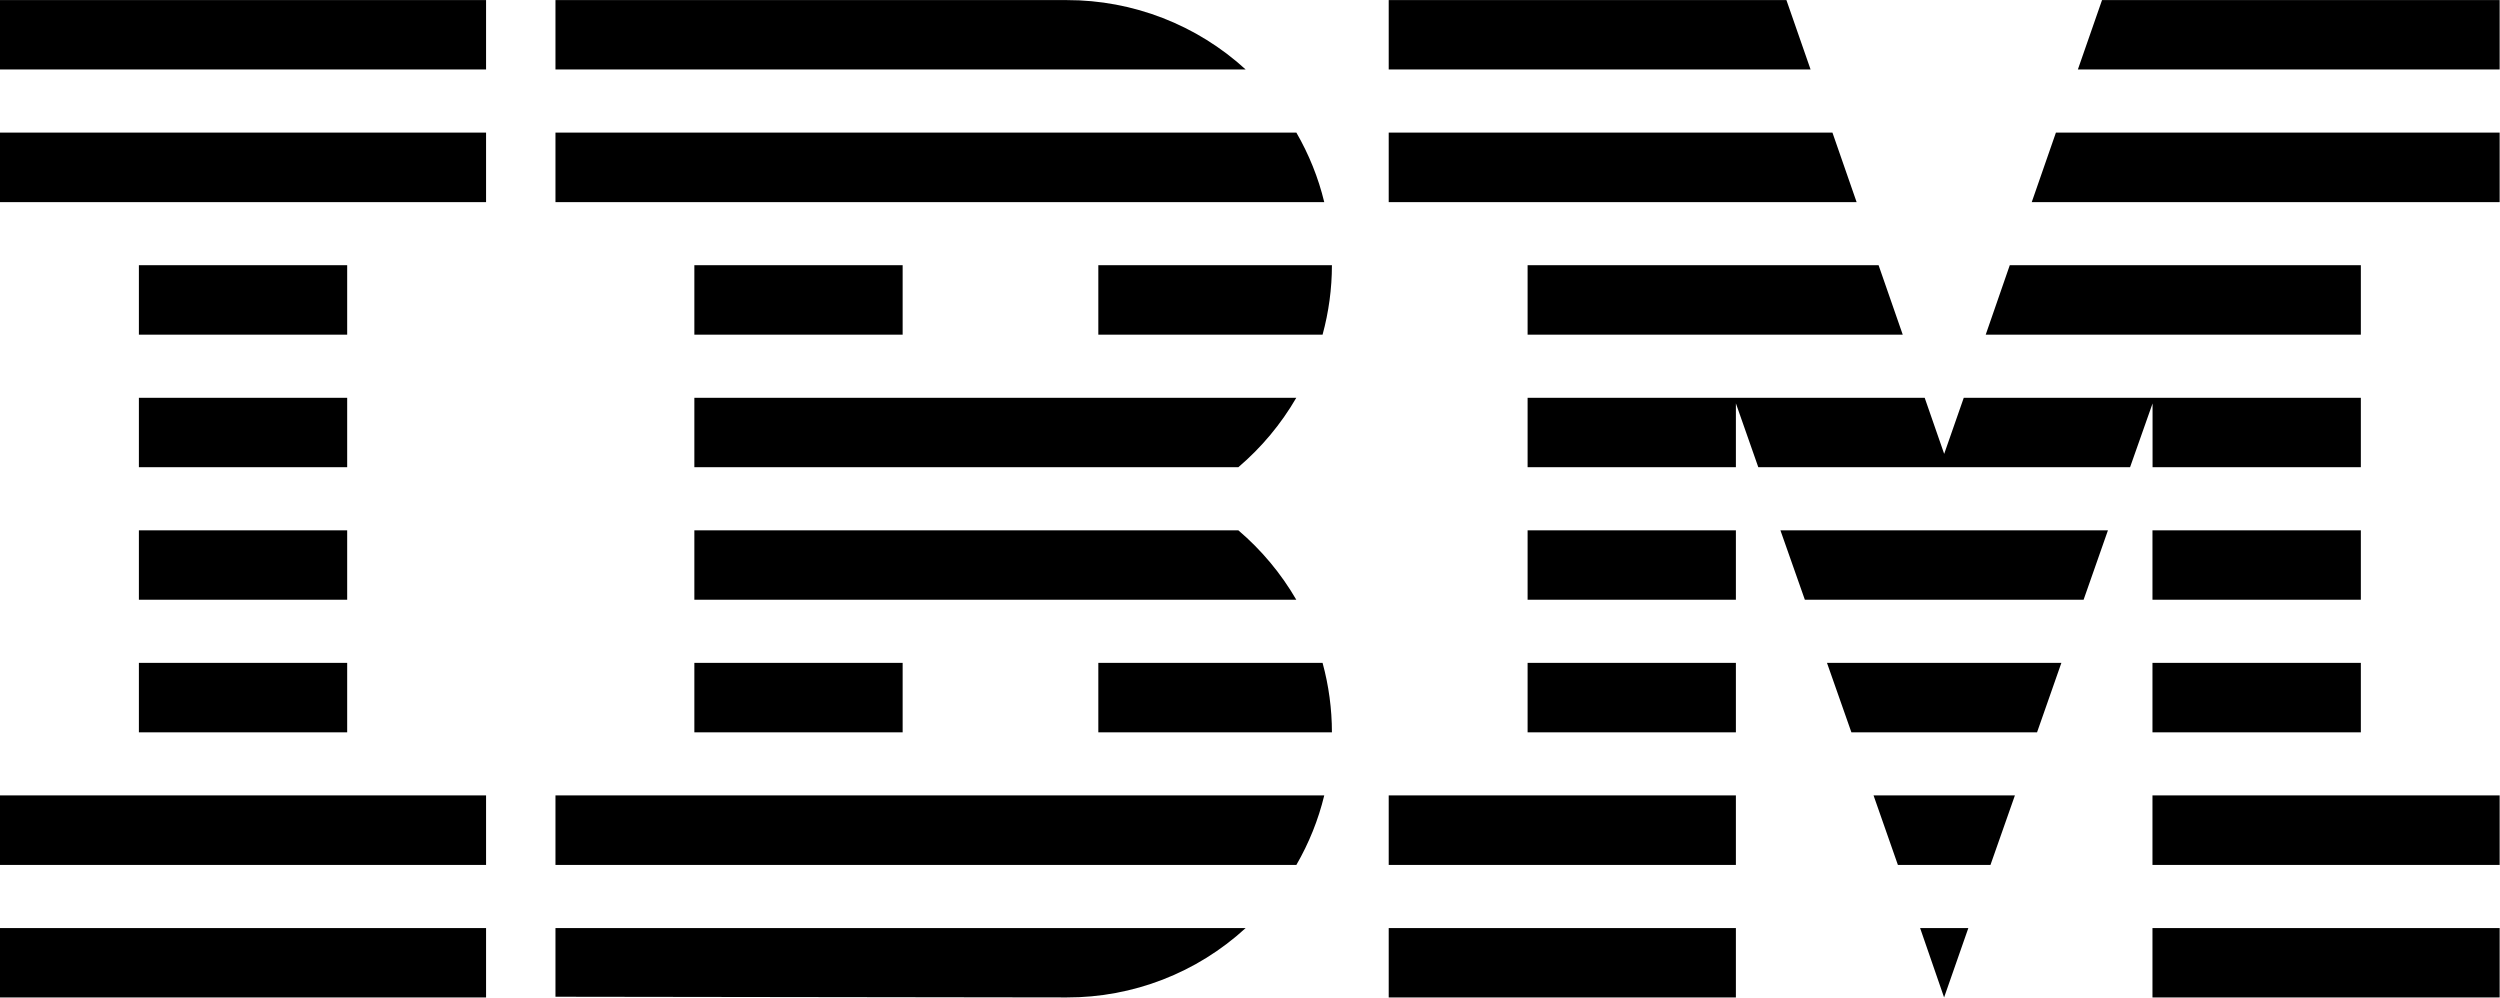
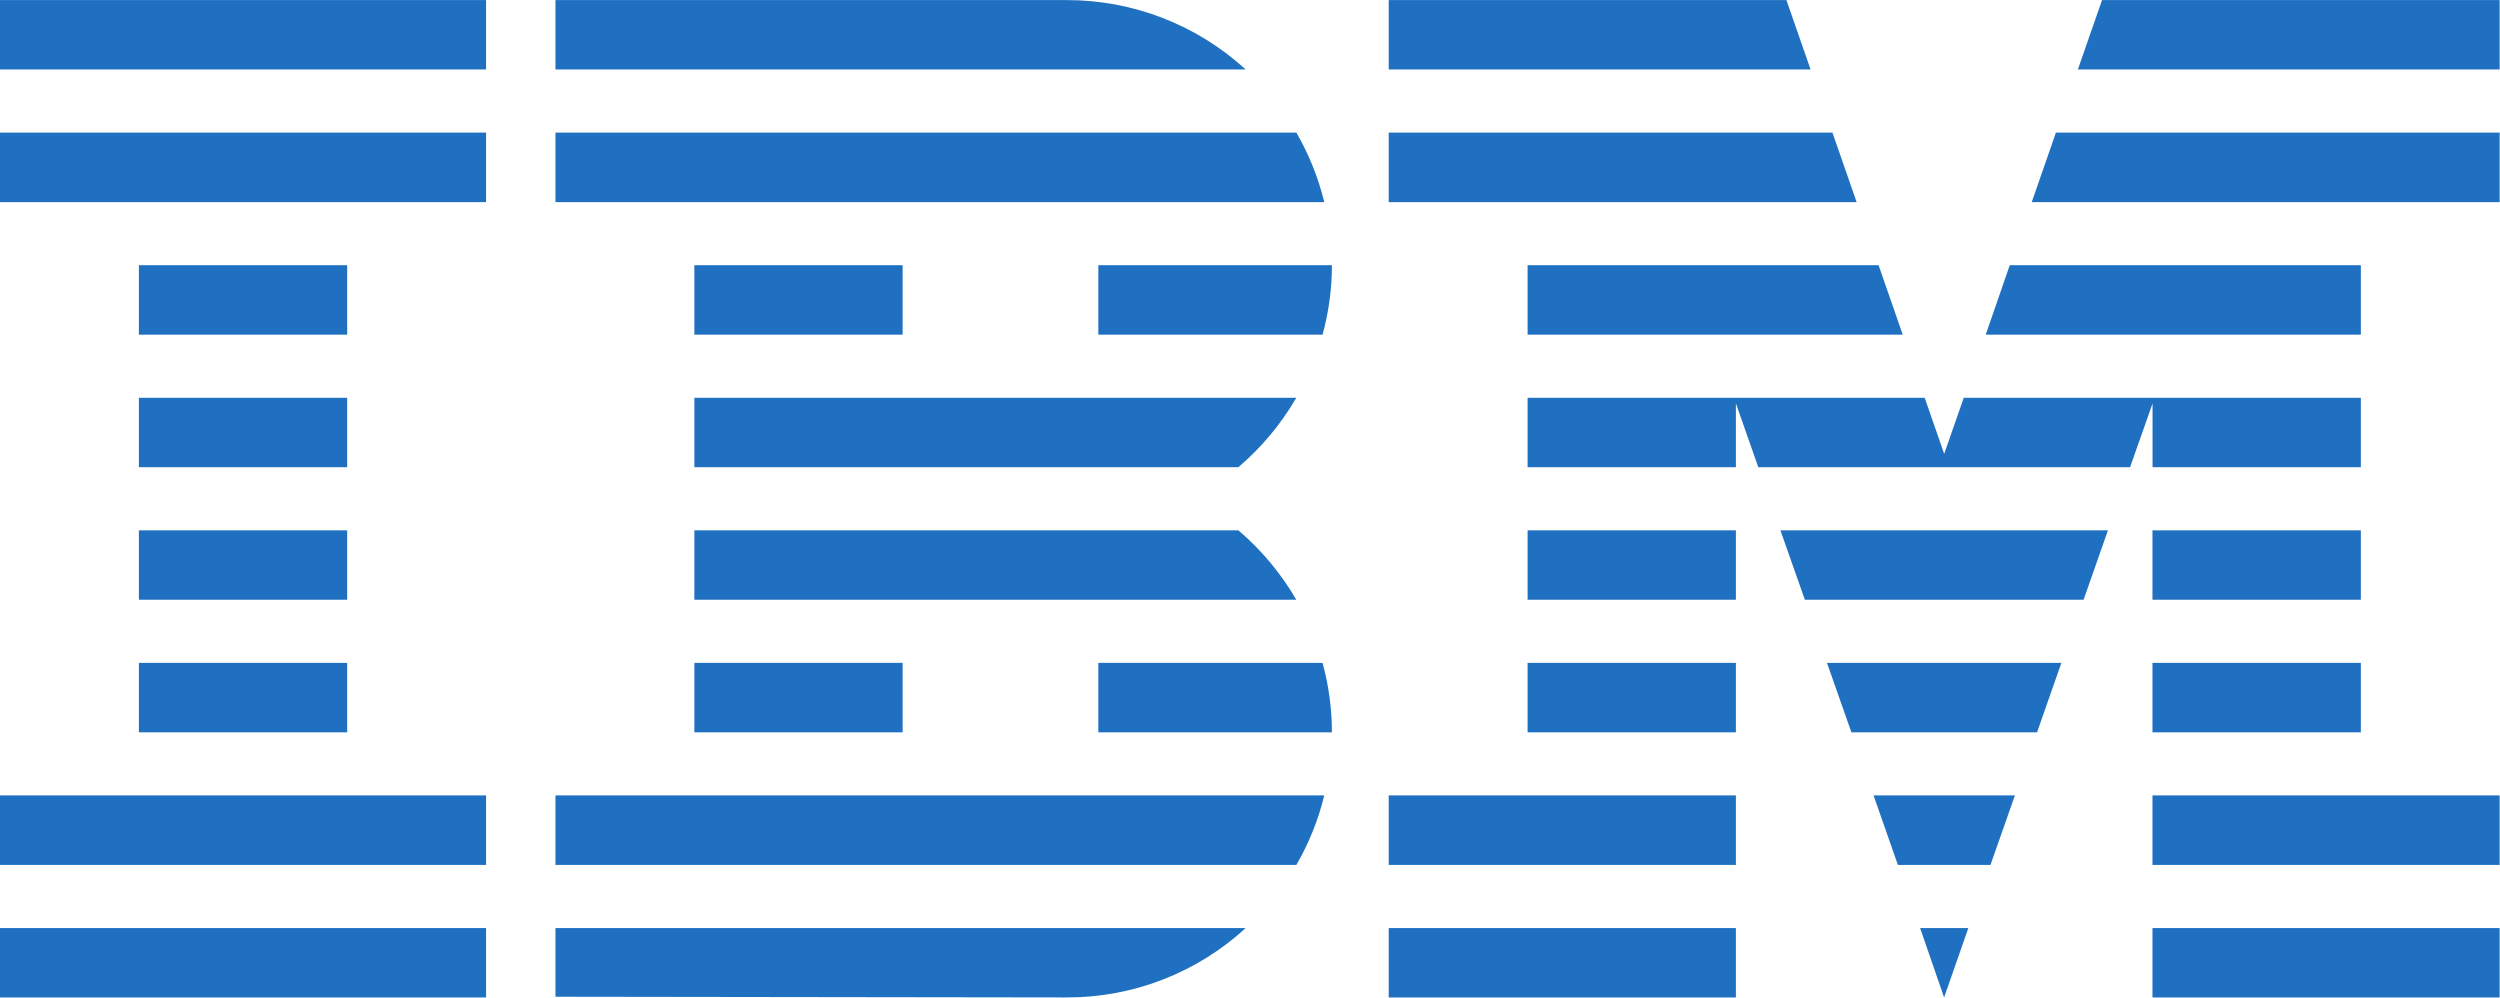
<svg xmlns="http://www.w3.org/2000/svg" viewBox="0 0 28.35 11.31">
-   <path fill="#000000" fill-rule="evenodd" d="M 5.512 10.524 L 5.512 11.311 L 0.000 11.311 L 0.000 10.524 L 5.512 10.524 M 14.126 10.524 C 13.573 11.032 12.848 11.313 12.097 11.311 L 6.299 11.303 L 6.299 10.524 L 14.126 10.524 M 22.321 10.524 L 22.046 11.311 L 21.774 10.524 L 22.321 10.524 M 19.685 10.524 L 19.685 11.311 L 15.748 11.311 L 15.748 10.524 L 19.685 10.524 M 28.346 10.524 L 28.346 11.311 L 24.409 11.311 L 24.409 10.524 L 28.346 10.524 M 15.017 9.020 C 14.950 9.297 14.843 9.562 14.701 9.808 L 6.299 9.808 L 6.299 9.020 L 15.017 9.020 M 22.849 9.020 L 22.572 9.808 L 21.522 9.808 L 21.246 9.020 L 22.849 9.020 M 19.685 9.020 L 19.685 9.808 L 15.748 9.808 L 15.748 9.020 L 19.685 9.020 M 28.346 9.020 L 28.346 9.808 L 24.409 9.808 L 24.409 9.020 L 28.346 9.020 M 5.512 9.020 L 5.512 9.808 L 0.000 9.808 L 0.000 9.020 L 5.512 9.020 M 3.937 7.517 L 3.937 8.305 L 1.575 8.305 L 1.575 7.517 L 3.937 7.517 M 10.236 7.517 L 10.236 8.305 L 7.874 8.305 L 7.874 7.517 L 10.236 7.517 M 14.998 7.517 C 15.068 7.774 15.104 8.039 15.104 8.305 L 12.455 8.305 L 12.455 7.517 L 14.998 7.517 M 23.376 7.517 L 23.100 8.305 L 20.995 8.305 L 20.718 7.517 L 23.376 7.517 M 19.685 7.517 L 19.685 8.305 L 17.323 8.305 L 17.323 7.517 L 19.685 7.517 M 26.772 7.517 L 26.772 8.305 L 24.409 8.305 L 24.409 7.517 L 26.772 7.517 M 3.937 6.014 L 3.937 6.801 L 1.575 6.801 L 1.575 6.014 L 3.937 6.014 M 19.685 6.014 L 19.685 6.801 L 17.323 6.801 L 17.323 6.014 L 19.685 6.014 M 26.772 6.014 L 26.772 6.801 L 24.409 6.801 L 24.409 6.014 L 26.772 6.014 M 14.043 6.014 C 14.305 6.237 14.527 6.503 14.700 6.801 L 7.874 6.801 L 7.874 6.014 L 14.043 6.014 M 23.904 6.014 L 23.628 6.801 L 20.467 6.801 L 20.190 6.014 L 23.904 6.014 M 21.826 4.511 L 22.047 5.147 L 22.269 4.511 L 26.772 4.511 L 26.772 5.298 L 24.410 5.298 L 24.410 4.575 L 24.155 5.298 L 19.939 5.298 L 19.685 4.574 L 19.685 5.298 L 17.323 5.298 L 17.323 4.511 L 21.826 4.511 M 7.874 4.511 L 14.700 4.511 C 14.527 4.809 14.305 5.075 14.043 5.298 L 7.874 5.298 L 7.874 4.511 M 3.937 4.511 L 3.937 5.298 L 1.575 5.298 L 1.575 4.511 L 3.937 4.511 M 3.937 3.007 L 3.937 3.795 L 1.575 3.795 L 1.575 3.007 L 3.937 3.007 M 10.236 3.007 L 10.236 3.795 L 7.874 3.795 L 7.874 3.007 L 10.236 3.007 M 15.104 3.007 C 15.104 3.273 15.068 3.538 14.998 3.795 L 12.455 3.795 L 12.455 3.007 L 15.104 3.007 M 21.303 3.007 L 21.577 3.795 L 17.323 3.795 L 17.323 3.007 L 21.303 3.007 M 26.772 3.007 L 26.772 3.795 L 22.518 3.795 L 22.791 3.007 L 26.772 3.007 M 5.512 1.504 L 5.512 2.292 L 0.000 2.292 L 0.000 1.504 L 5.512 1.504 M 14.701 1.504 C 14.843 1.750 14.950 2.015 15.017 2.292 L 6.299 2.292 L 6.299 1.504 L 14.701 1.504 M 28.346 1.504 L 28.346 2.292 L 23.040 2.292 L 23.314 1.504 L 28.346 1.504 M 20.780 1.504 L 21.054 2.292 L 15.748 2.292 L 15.748 1.504 L 20.780 1.504 M 5.512 0.001 L 5.512 0.788 L 0.000 0.788 L 0.000 0.001 L 5.512 0.001 M 12.097 0.001 C 12.848 0.000 13.572 0.281 14.126 0.788 L 6.299 0.788 L 6.299 0.001 L 12.097 0.001 M 28.346 0.001 L 28.346 0.788 L 23.563 0.788 L 23.837 0.001 L 28.346 0.001 M 20.258 0.001 L 20.532 0.788 L 15.748 0.788 L 15.748 0.001 L 20.258 0.001 Z" />
+   <path fill="#1F70C1" fill-rule="evenodd" d="M 5.512 10.524 L 5.512 11.311 L 0.000 11.311 L 0.000 10.524 L 5.512 10.524 M 14.126 10.524 C 13.573 11.032 12.848 11.313 12.097 11.311 L 6.299 11.303 L 6.299 10.524 L 14.126 10.524 M 22.321 10.524 L 22.046 11.311 L 21.774 10.524 L 22.321 10.524 M 19.685 10.524 L 19.685 11.311 L 15.748 11.311 L 15.748 10.524 L 19.685 10.524 M 28.346 10.524 L 28.346 11.311 L 24.409 11.311 L 24.409 10.524 L 28.346 10.524 M 15.017 9.020 C 14.950 9.297 14.843 9.562 14.701 9.808 L 6.299 9.808 L 6.299 9.020 L 15.017 9.020 M 22.849 9.020 L 22.572 9.808 L 21.522 9.808 L 21.246 9.020 L 22.849 9.020 M 19.685 9.020 L 19.685 9.808 L 15.748 9.808 L 15.748 9.020 L 19.685 9.020 M 28.346 9.020 L 28.346 9.808 L 24.409 9.808 L 24.409 9.020 L 28.346 9.020 M 5.512 9.020 L 5.512 9.808 L 0.000 9.808 L 0.000 9.020 L 5.512 9.020 M 3.937 7.517 L 3.937 8.305 L 1.575 8.305 L 1.575 7.517 L 3.937 7.517 M 10.236 7.517 L 10.236 8.305 L 7.874 8.305 L 7.874 7.517 L 10.236 7.517 M 14.998 7.517 C 15.068 7.774 15.104 8.039 15.104 8.305 L 12.455 8.305 L 12.455 7.517 L 14.998 7.517 M 23.376 7.517 L 23.100 8.305 L 20.995 8.305 L 20.718 7.517 L 23.376 7.517 M 19.685 7.517 L 19.685 8.305 L 17.323 8.305 L 17.323 7.517 L 19.685 7.517 M 26.772 7.517 L 26.772 8.305 L 24.409 8.305 L 24.409 7.517 L 26.772 7.517 M 3.937 6.014 L 3.937 6.801 L 1.575 6.801 L 1.575 6.014 L 3.937 6.014 M 19.685 6.014 L 19.685 6.801 L 17.323 6.801 L 17.323 6.014 L 19.685 6.014 M 26.772 6.014 L 26.772 6.801 L 24.409 6.801 L 24.409 6.014 L 26.772 6.014 M 14.043 6.014 C 14.305 6.237 14.527 6.503 14.700 6.801 L 7.874 6.801 L 7.874 6.014 L 14.043 6.014 M 23.904 6.014 L 23.628 6.801 L 20.467 6.801 L 20.190 6.014 L 23.904 6.014 M 21.826 4.511 L 22.047 5.147 L 22.269 4.511 L 26.772 4.511 L 26.772 5.298 L 24.410 5.298 L 24.410 4.575 L 24.155 5.298 L 19.939 5.298 L 19.685 4.574 L 19.685 5.298 L 17.323 5.298 L 17.323 4.511 L 21.826 4.511 M 7.874 4.511 L 14.700 4.511 C 14.527 4.809 14.305 5.075 14.043 5.298 L 7.874 5.298 L 7.874 4.511 M 3.937 4.511 L 3.937 5.298 L 1.575 5.298 L 1.575 4.511 L 3.937 4.511 M 3.937 3.007 L 3.937 3.795 L 1.575 3.795 L 1.575 3.007 L 3.937 3.007 M 10.236 3.007 L 10.236 3.795 L 7.874 3.795 L 7.874 3.007 L 10.236 3.007 M 15.104 3.007 C 15.104 3.273 15.068 3.538 14.998 3.795 L 12.455 3.795 L 12.455 3.007 L 15.104 3.007 M 21.303 3.007 L 21.577 3.795 L 17.323 3.795 L 17.323 3.007 L 21.303 3.007 M 26.772 3.007 L 26.772 3.795 L 22.518 3.795 L 22.791 3.007 L 26.772 3.007 M 5.512 1.504 L 5.512 2.292 L 0.000 2.292 L 0.000 1.504 L 5.512 1.504 M 14.701 1.504 C 14.843 1.750 14.950 2.015 15.017 2.292 L 6.299 2.292 L 6.299 1.504 L 14.701 1.504 M 28.346 1.504 L 28.346 2.292 L 23.040 2.292 L 23.314 1.504 L 28.346 1.504 M 20.780 1.504 L 21.054 2.292 L 15.748 2.292 L 15.748 1.504 L 20.780 1.504 M 5.512 0.001 L 5.512 0.788 L 0.000 0.788 L 0.000 0.001 L 5.512 0.001 M 12.097 0.001 C 12.848 0.000 13.572 0.281 14.126 0.788 L 6.299 0.788 L 6.299 0.001 L 12.097 0.001 M 28.346 0.001 L 28.346 0.788 L 23.563 0.788 L 23.837 0.001 L 28.346 0.001 M 20.258 0.001 L 20.532 0.788 L 15.748 0.788 L 15.748 0.001 L 20.258 0.001 Z" />
</svg>
